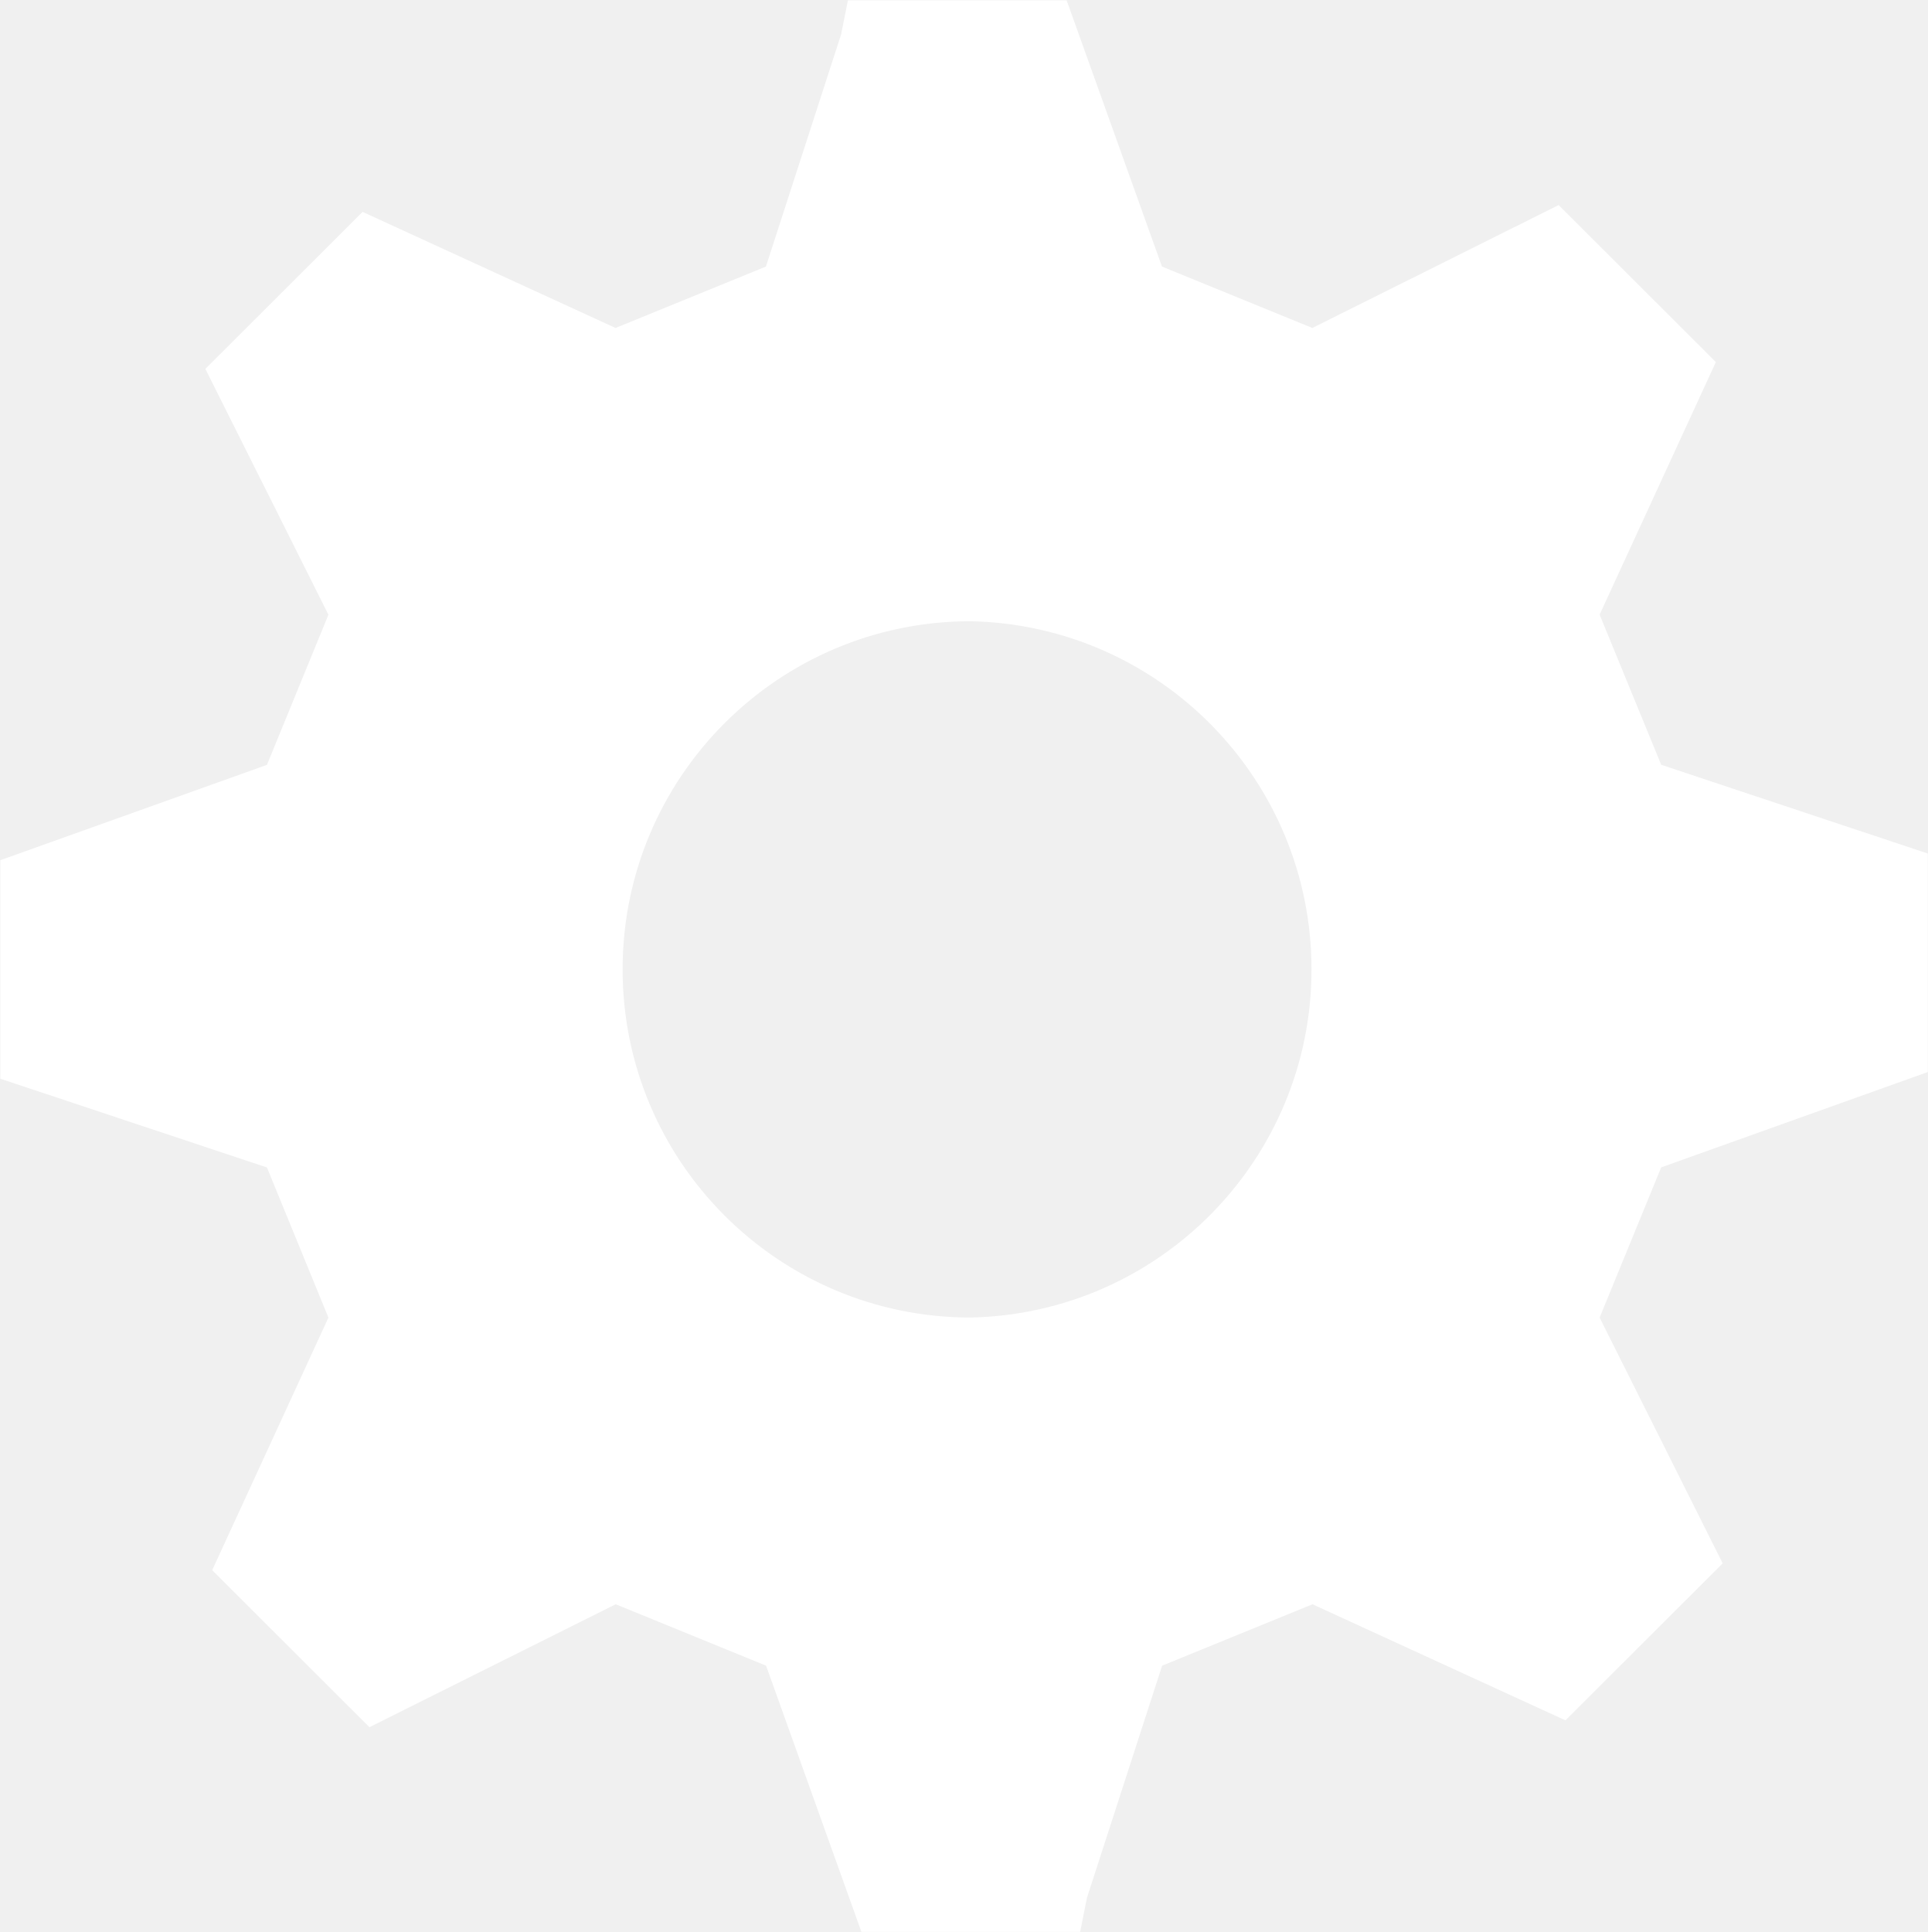
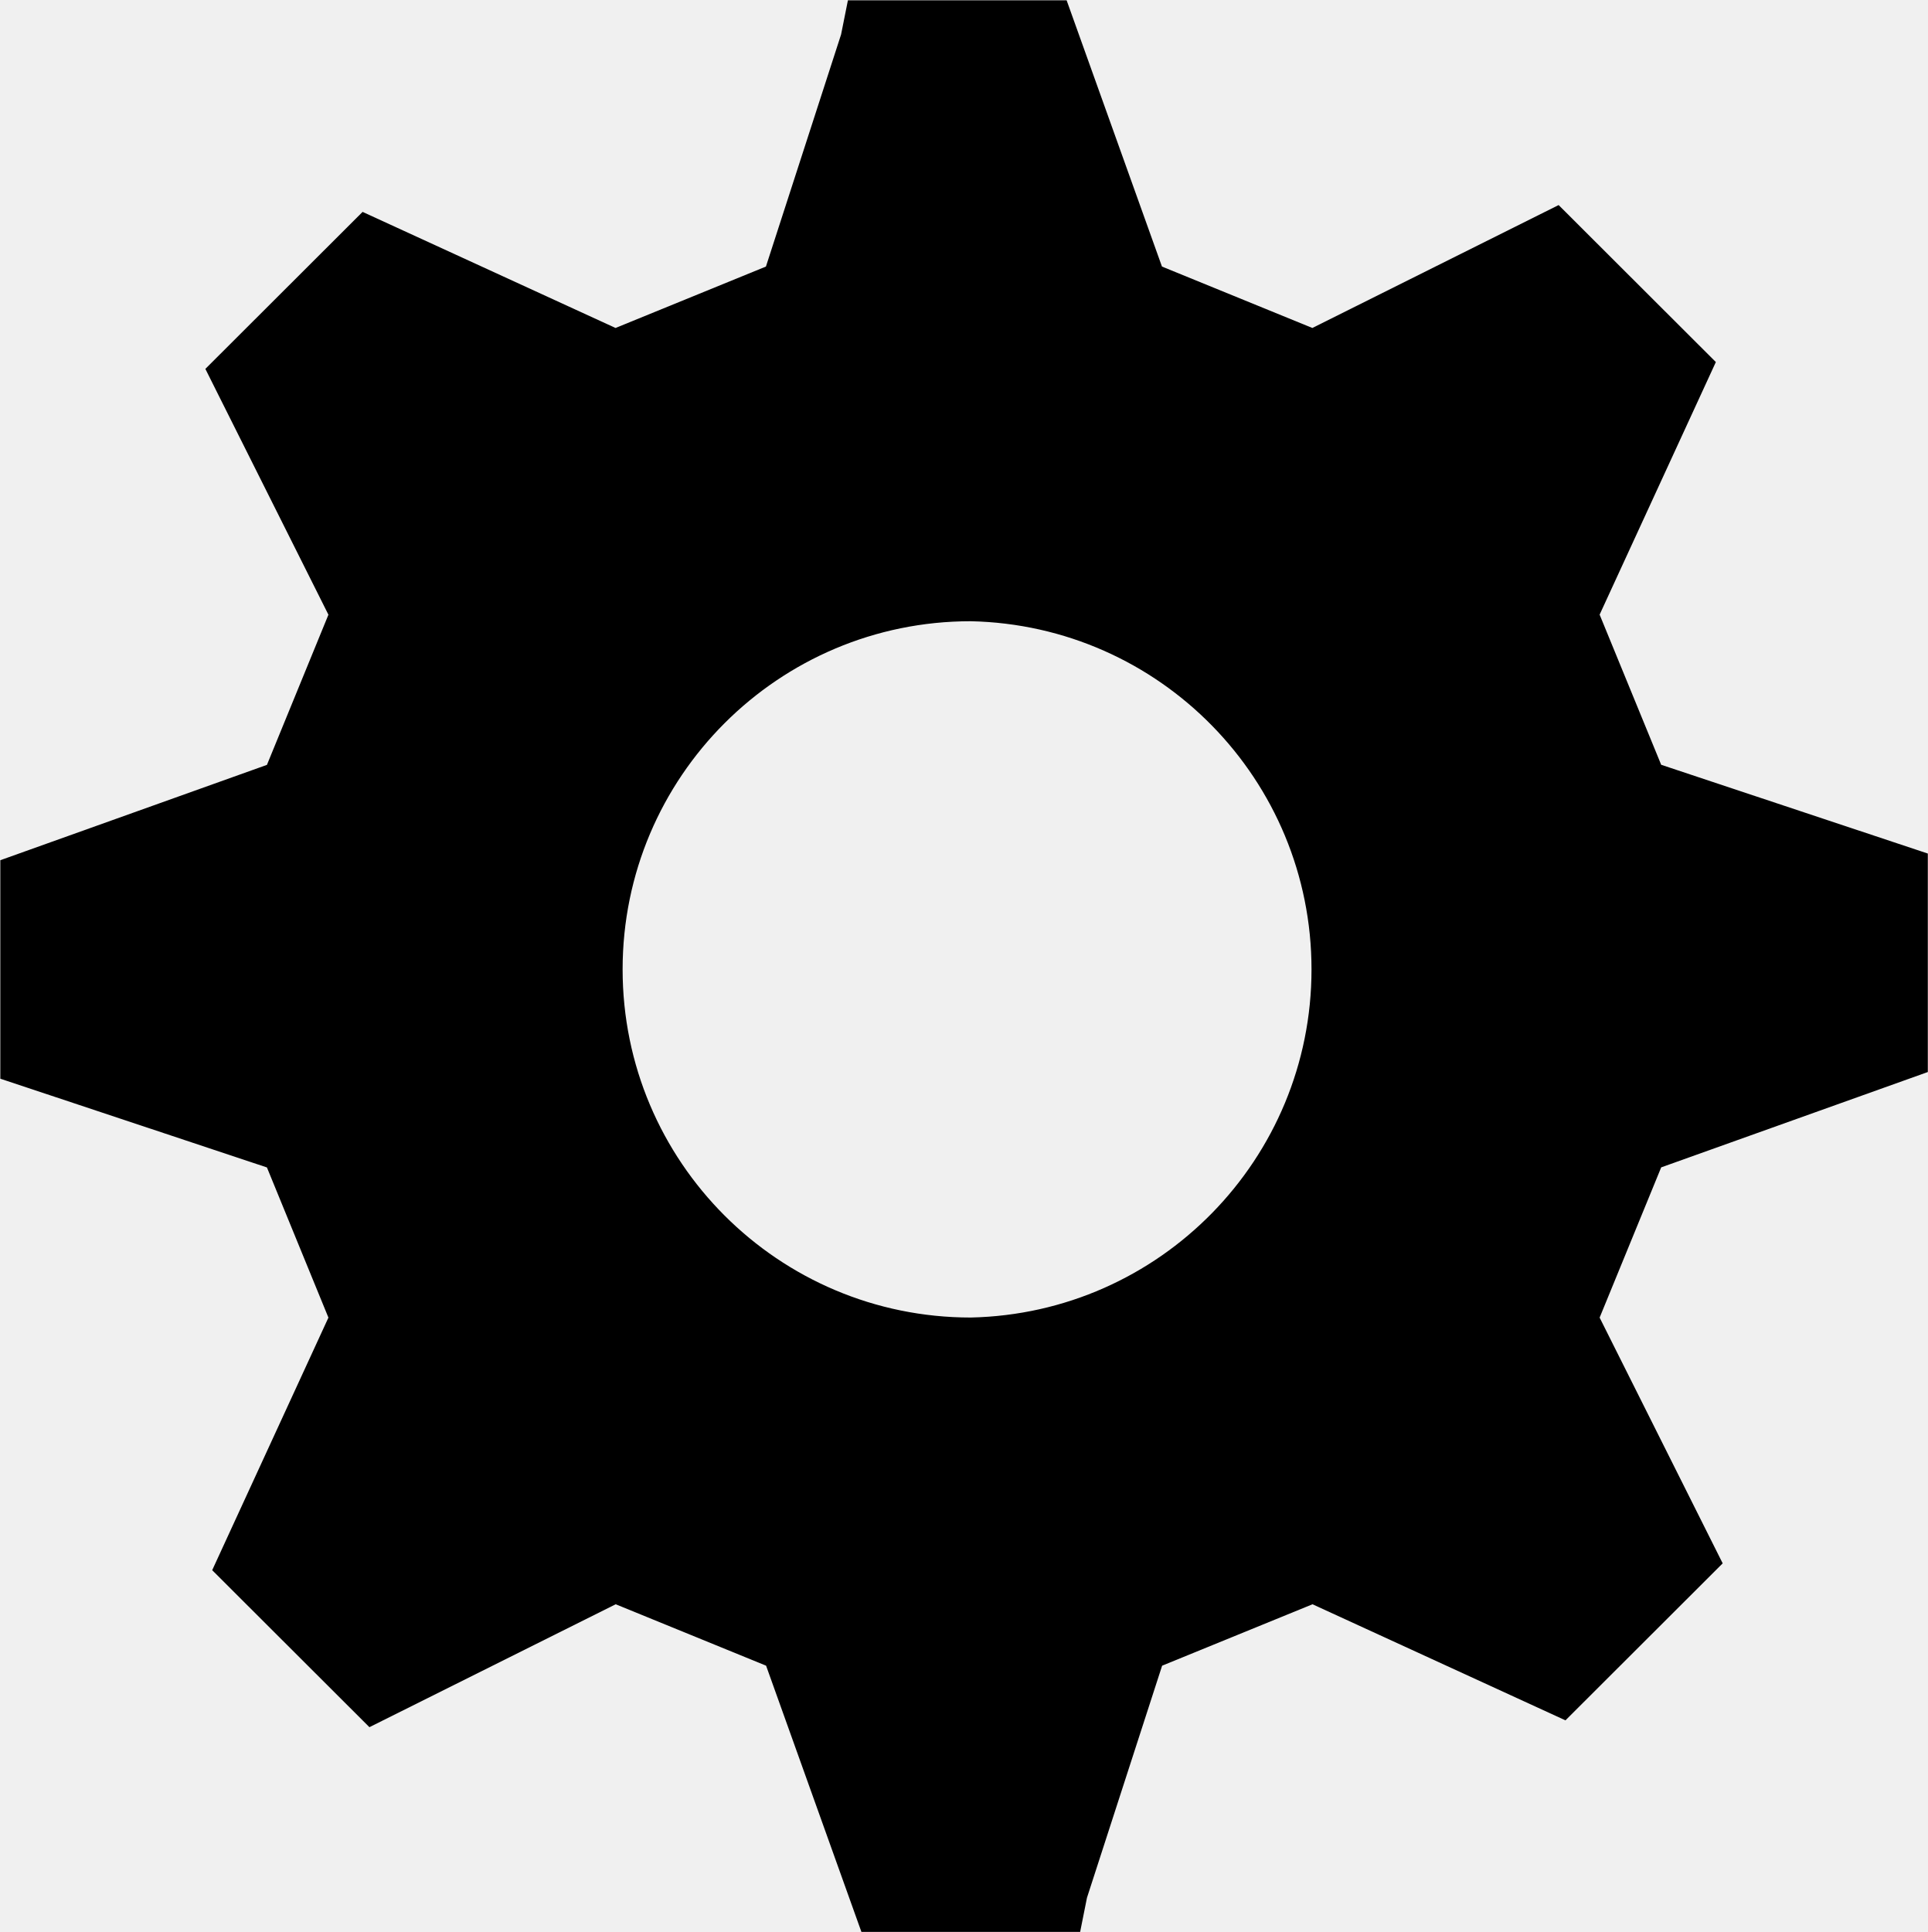
<svg xmlns="http://www.w3.org/2000/svg" width="24.265" height="24.317" viewBox="0 0 24.265 24.317">
-   <path fill="#fff" d="M567.019 821.619a4.382 4.382 0 1 0 0 8.764 4.383 4.383 0 0 0 0-8.764zm8.691 6.874l-.775 1.891 1.549 3.093-1.979 1.976-3.184-1.461-1.893.773-.946 2.921-.086.43h-2.753l-1.2-3.351-1.893-.773-3.1 1.547-1.979-1.976 1.463-3.179-.774-1.89-3.356-1.117v-2.75l3.356-1.2.774-1.89-1.377-2.75-.172-.344 1.979-1.976 3.184 1.461 1.893-.773.946-2.921.086-.43h2.753l1.2 3.351 1.893.773 3.1-1.547 1.979 1.976-1.463 3.179.775 1.89 3.356 1.117v2.75l-3.356 1.2z" transform="translate(-554.8 -813.8)" />
+   <path d="M567.019 821.619a4.382 4.382 0 1 0 0 8.764 4.383 4.383 0 0 0 0-8.764zm8.691 6.874l-.775 1.891 1.549 3.093-1.979 1.976-3.184-1.461-1.893.773-.946 2.921-.086.43h-2.753l-1.2-3.351-1.893-.773-3.1 1.547-1.979-1.976 1.463-3.179-.774-1.89-3.356-1.117v-2.75l3.356-1.2.774-1.89-1.377-2.75-.172-.344 1.979-1.976 3.184 1.461 1.893-.773.946-2.921.086-.43h2.753l1.2 3.351 1.893.773 3.1-1.547 1.979 1.976-1.463 3.179.775 1.89 3.356 1.117v2.75l-3.356 1.2z" transform="translate(-554.8 -813.8)" />
</svg>
